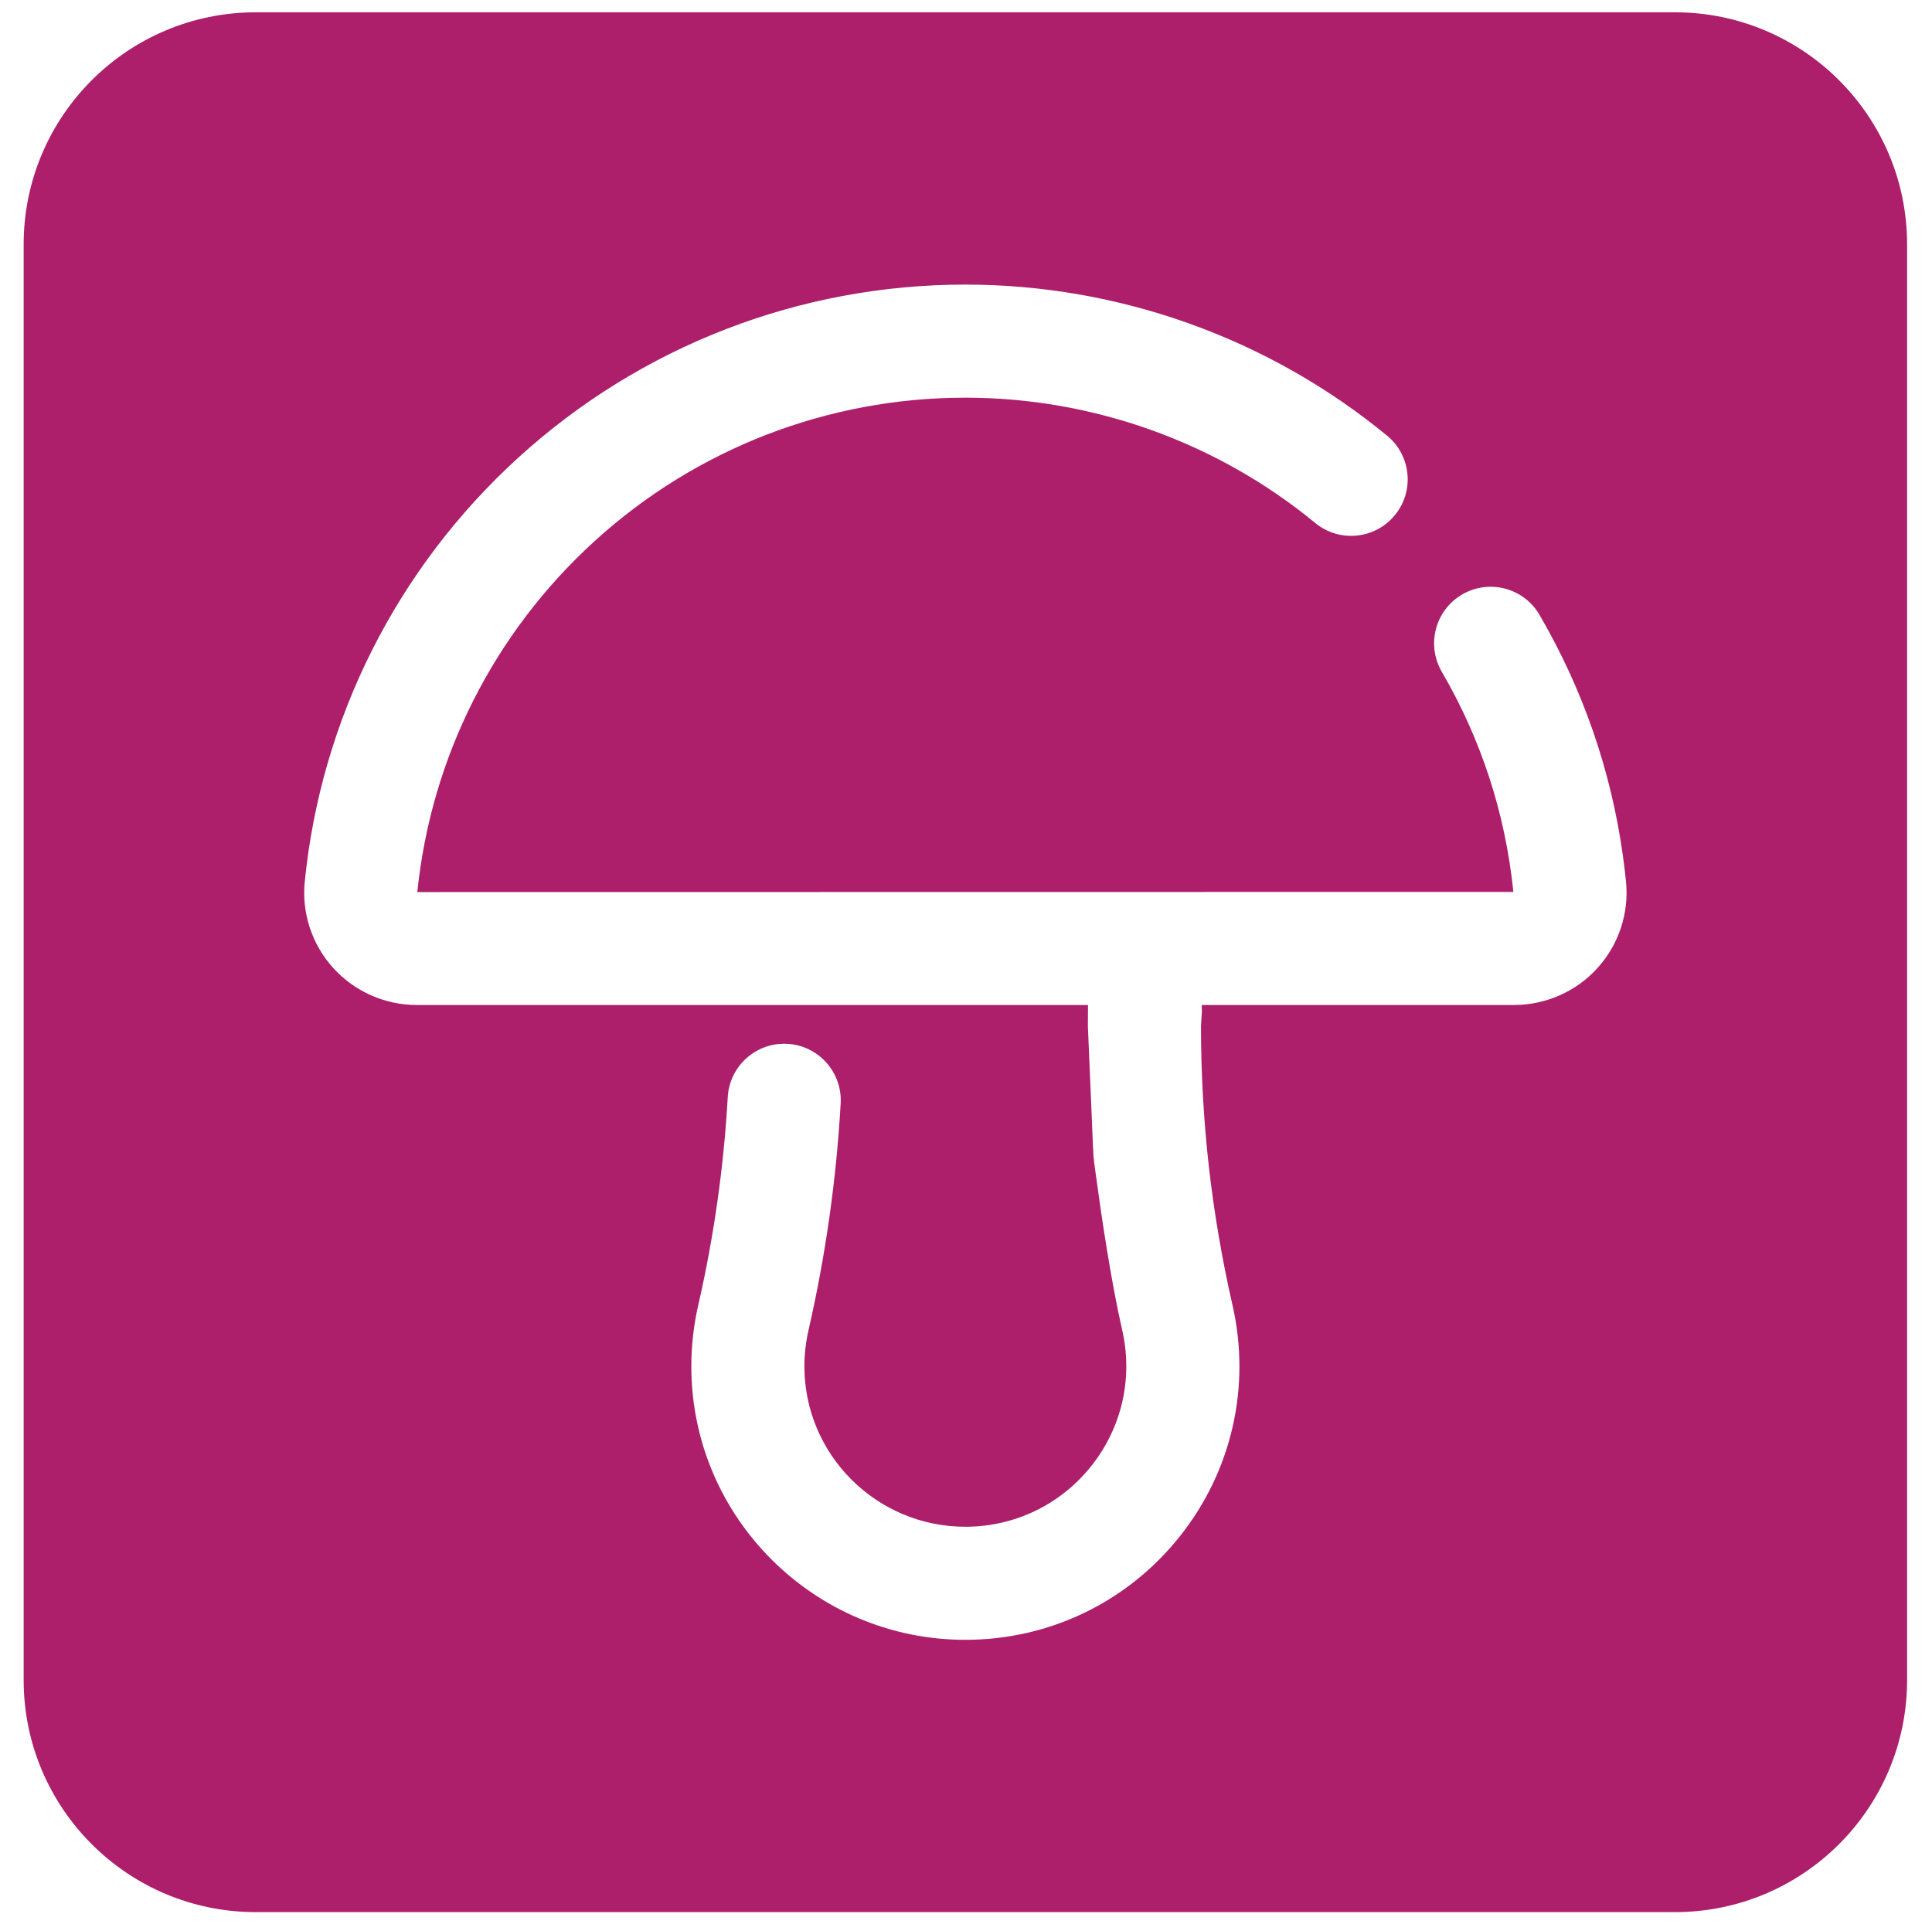
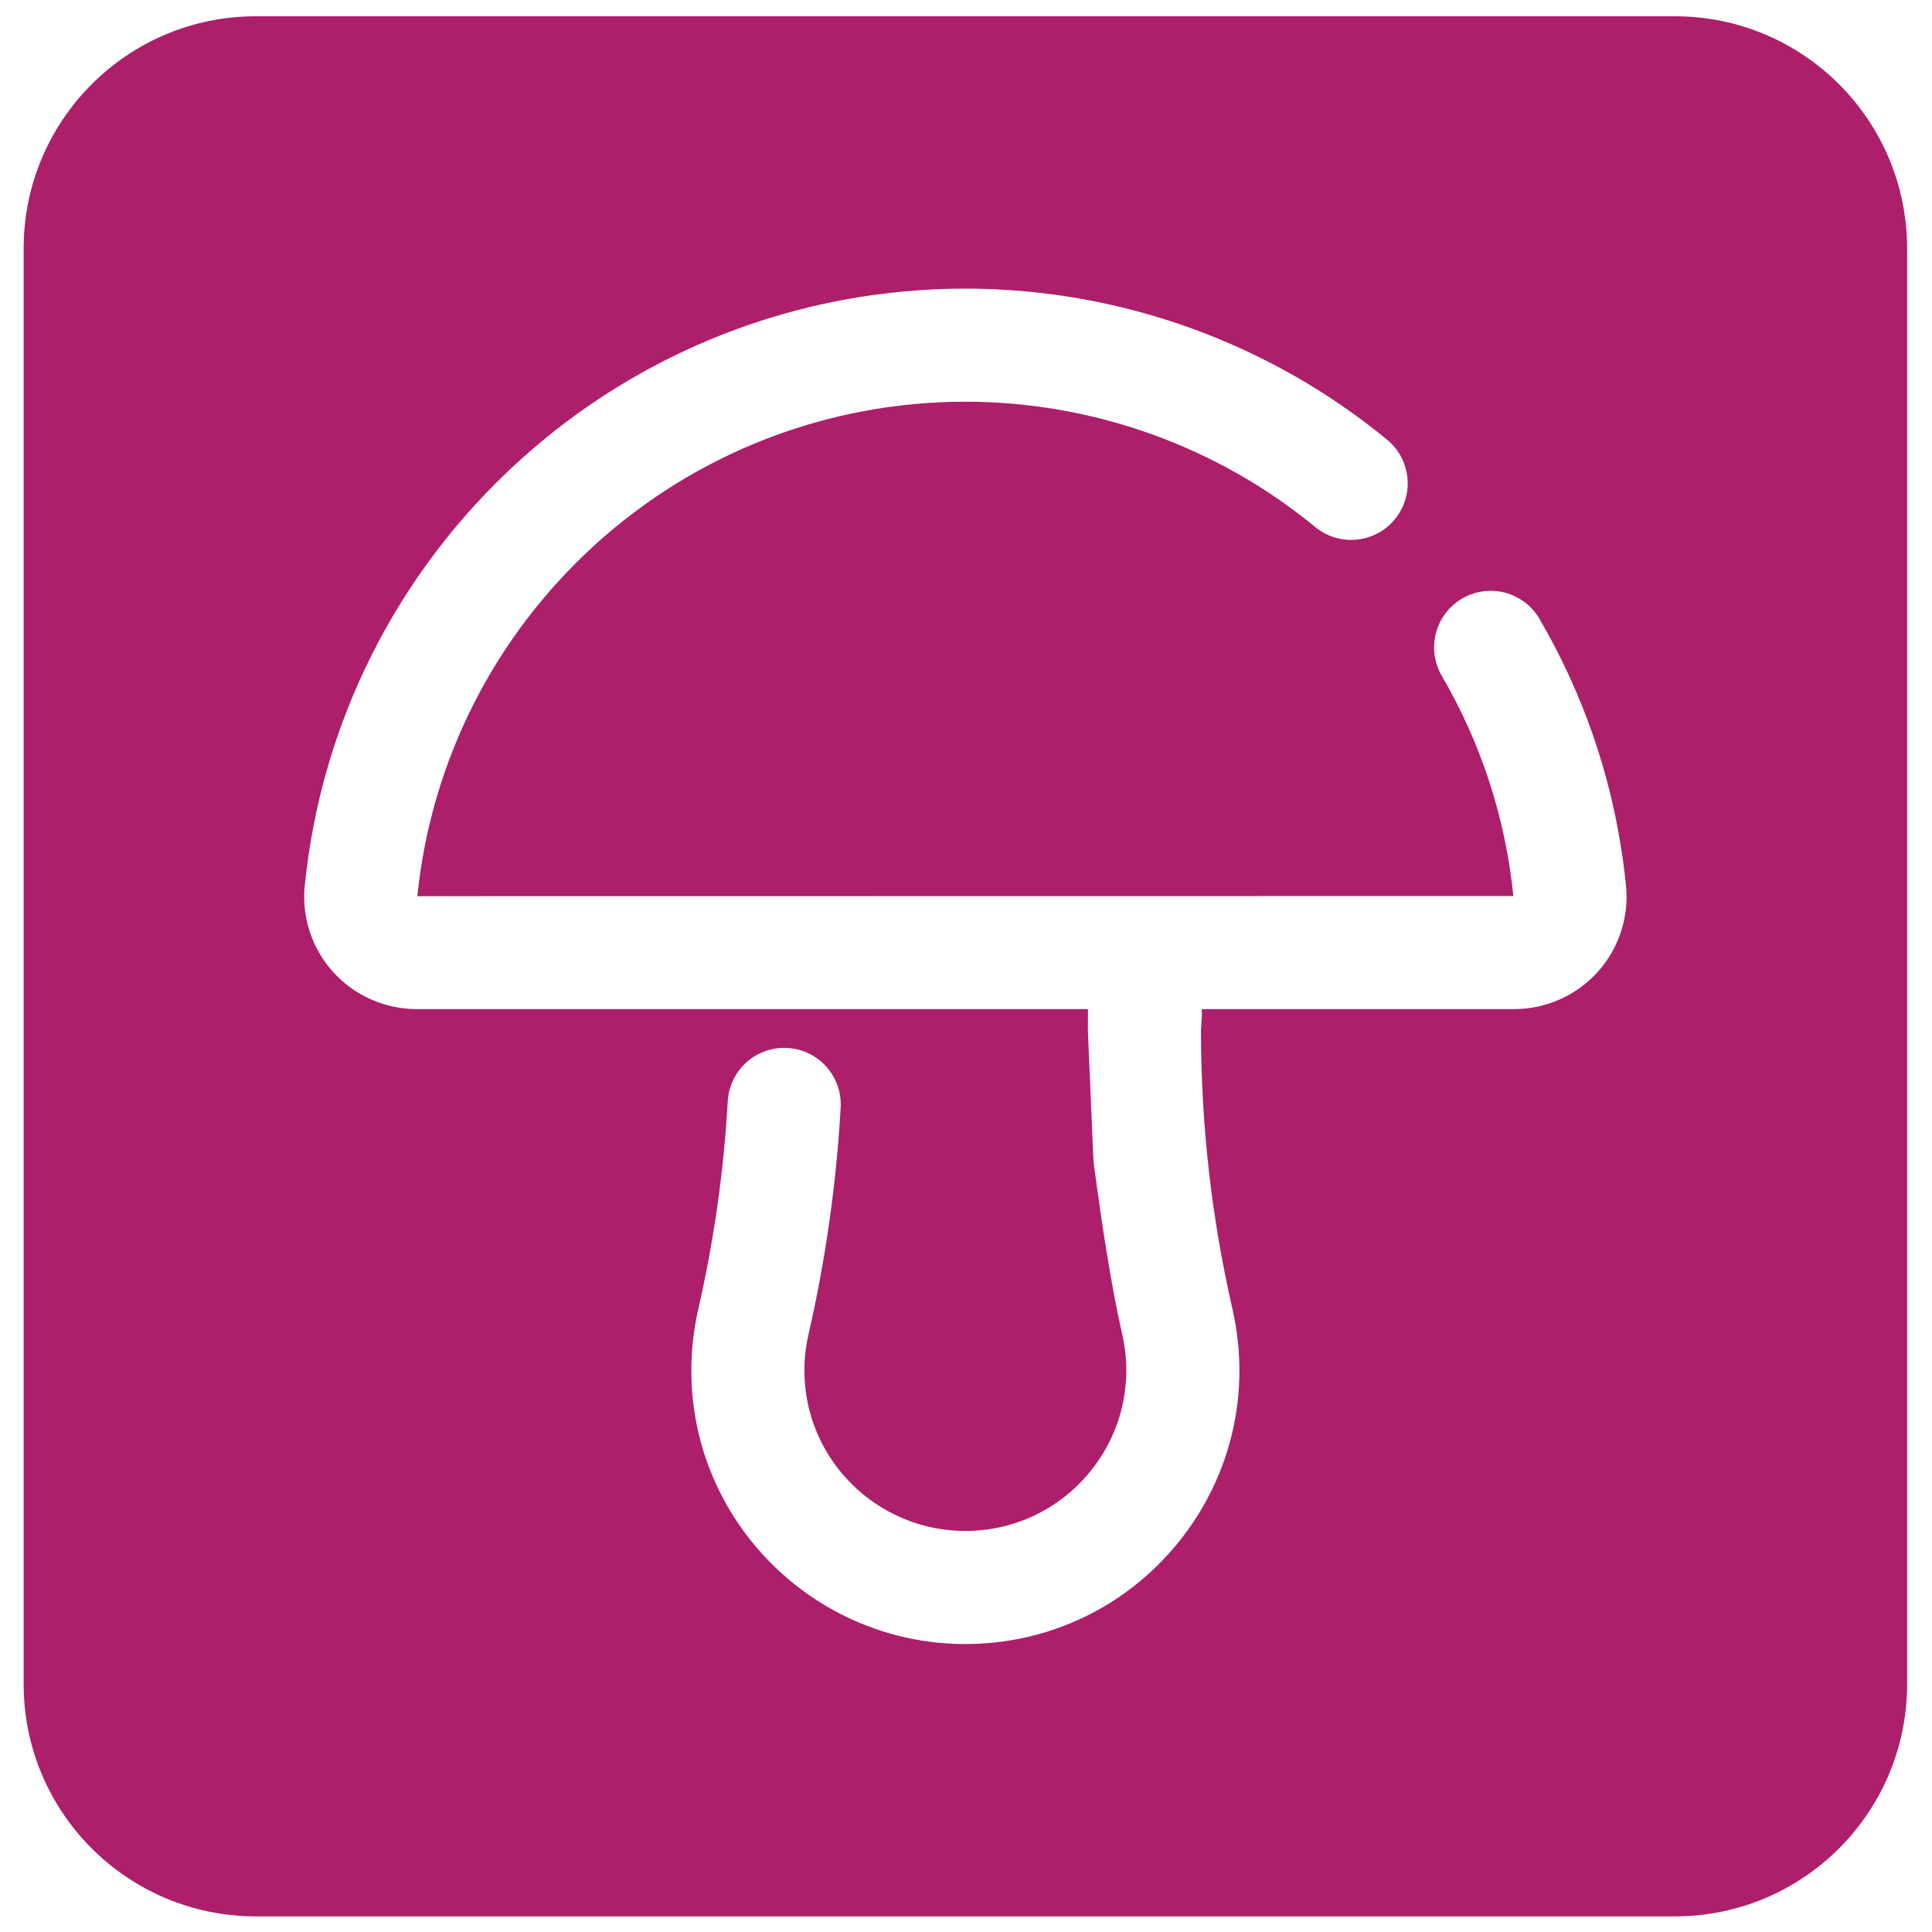
- <svg xmlns="http://www.w3.org/2000/svg" fill="#000000" version="1.1" id="Layer_1" viewBox="0 0 249.614 248.587">
+ <svg xmlns="http://www.w3.org/2000/svg" fill="#000000" version="1.1" id="Layer_1" width="256" height="256" viewBox="0 0 249.614 248.587">
  <g transform="matrix(1, 0, 0, 1, -195.1177, -19.4955)">
    <g>
      <g>
        <rect x="198.174" y="21.085" width="243.34" height="245.491" rx="30" ry="30" style="fill: rgb(173, 30, 107);" />
        <g transform="matrix(1, 0, 0, 1, 18.52247, 20.48551)">
          <path d="M 386.675 112.945 C 386.561 111.806 386.425 110.673 386.268 109.544 C 384.731 98.545 381.115 88.104 375.5 78.461 C 373.469 74.974 368.997 73.793 365.51 75.824 C 362.024 77.854 360.844 82.327 362.873 85.813 C 367.983 94.586 371.093 104.158 372.123 114.263 L 230.514 114.282 C 232.286 96.869 240.42 80.763 253.428 68.922 C 266.551 56.976 283.561 50.397 301.323 50.397 C 317.784 50.397 333.836 56.147 346.52 66.588 C 349.633 69.15 354.239 68.707 356.804 65.59 C 359.368 62.476 358.922 57.871 355.807 55.307 C 340.514 42.719 321.165 35.785 301.323 35.785 C 279.915 35.785 259.413 43.715 243.593 58.116 C 227.882 72.418 218.071 91.89 215.968 112.946 C 215.562 116.998 216.902 121.059 219.641 124.085 C 222.395 127.129 226.329 128.874 230.434 128.874 L 308.453 128.874 L 338.982 128.874 L 372.211 128.874 C 376.316 128.874 380.25 127.129 383.003 124.085 C 385.742 121.058 387.081 116.997 386.675 112.945 Z" style="stroke-width: 3px; stroke-opacity: 0.75; fill: rgb(255, 255, 255);" />
          <path d="M 331.845 127.503 L 331.876 129.758 L 331.763 131.653 C 331.763 137.675 332.106 143.764 332.779 149.746 C 333.457 155.729 334.483 161.741 335.825 167.613 C 338.243 178.176 335.757 189.094 329.004 197.568 C 322.248 206.044 312.158 210.905 301.321 210.905 C 281.797 210.905 265.914 195.055 265.914 175.571 C 265.914 172.909 266.218 170.23 266.818 167.612 C 268.831 158.821 270.111 149.792 270.621 140.773 C 270.849 136.745 274.3 133.665 278.328 133.892 C 282.356 134.12 285.436 137.57 285.209 141.599 C 284.652 151.435 283.256 161.284 281.059 170.875 C 280.704 172.426 280.524 174.005 280.524 175.571 C 280.524 186.997 289.853 196.294 301.32 196.294 C 307.683 196.294 313.609 193.439 317.576 188.461 C 321.542 183.485 323.002 177.074 321.58 170.871 C 320.117 164.468 318.856 155.842 318.258 151.386 C 317.661 146.929 318.038 151.544 317.15 131.652 L 317.17 127.55" style="stroke-width: 3px; stroke-opacity: 0.75; fill: rgb(255, 255, 255);" />
        </g>
      </g>
    </g>
    <g transform="matrix(1, 0, 0, 1, 2.030984, -26)">
      <g />
    </g>
  </g>
</svg>
